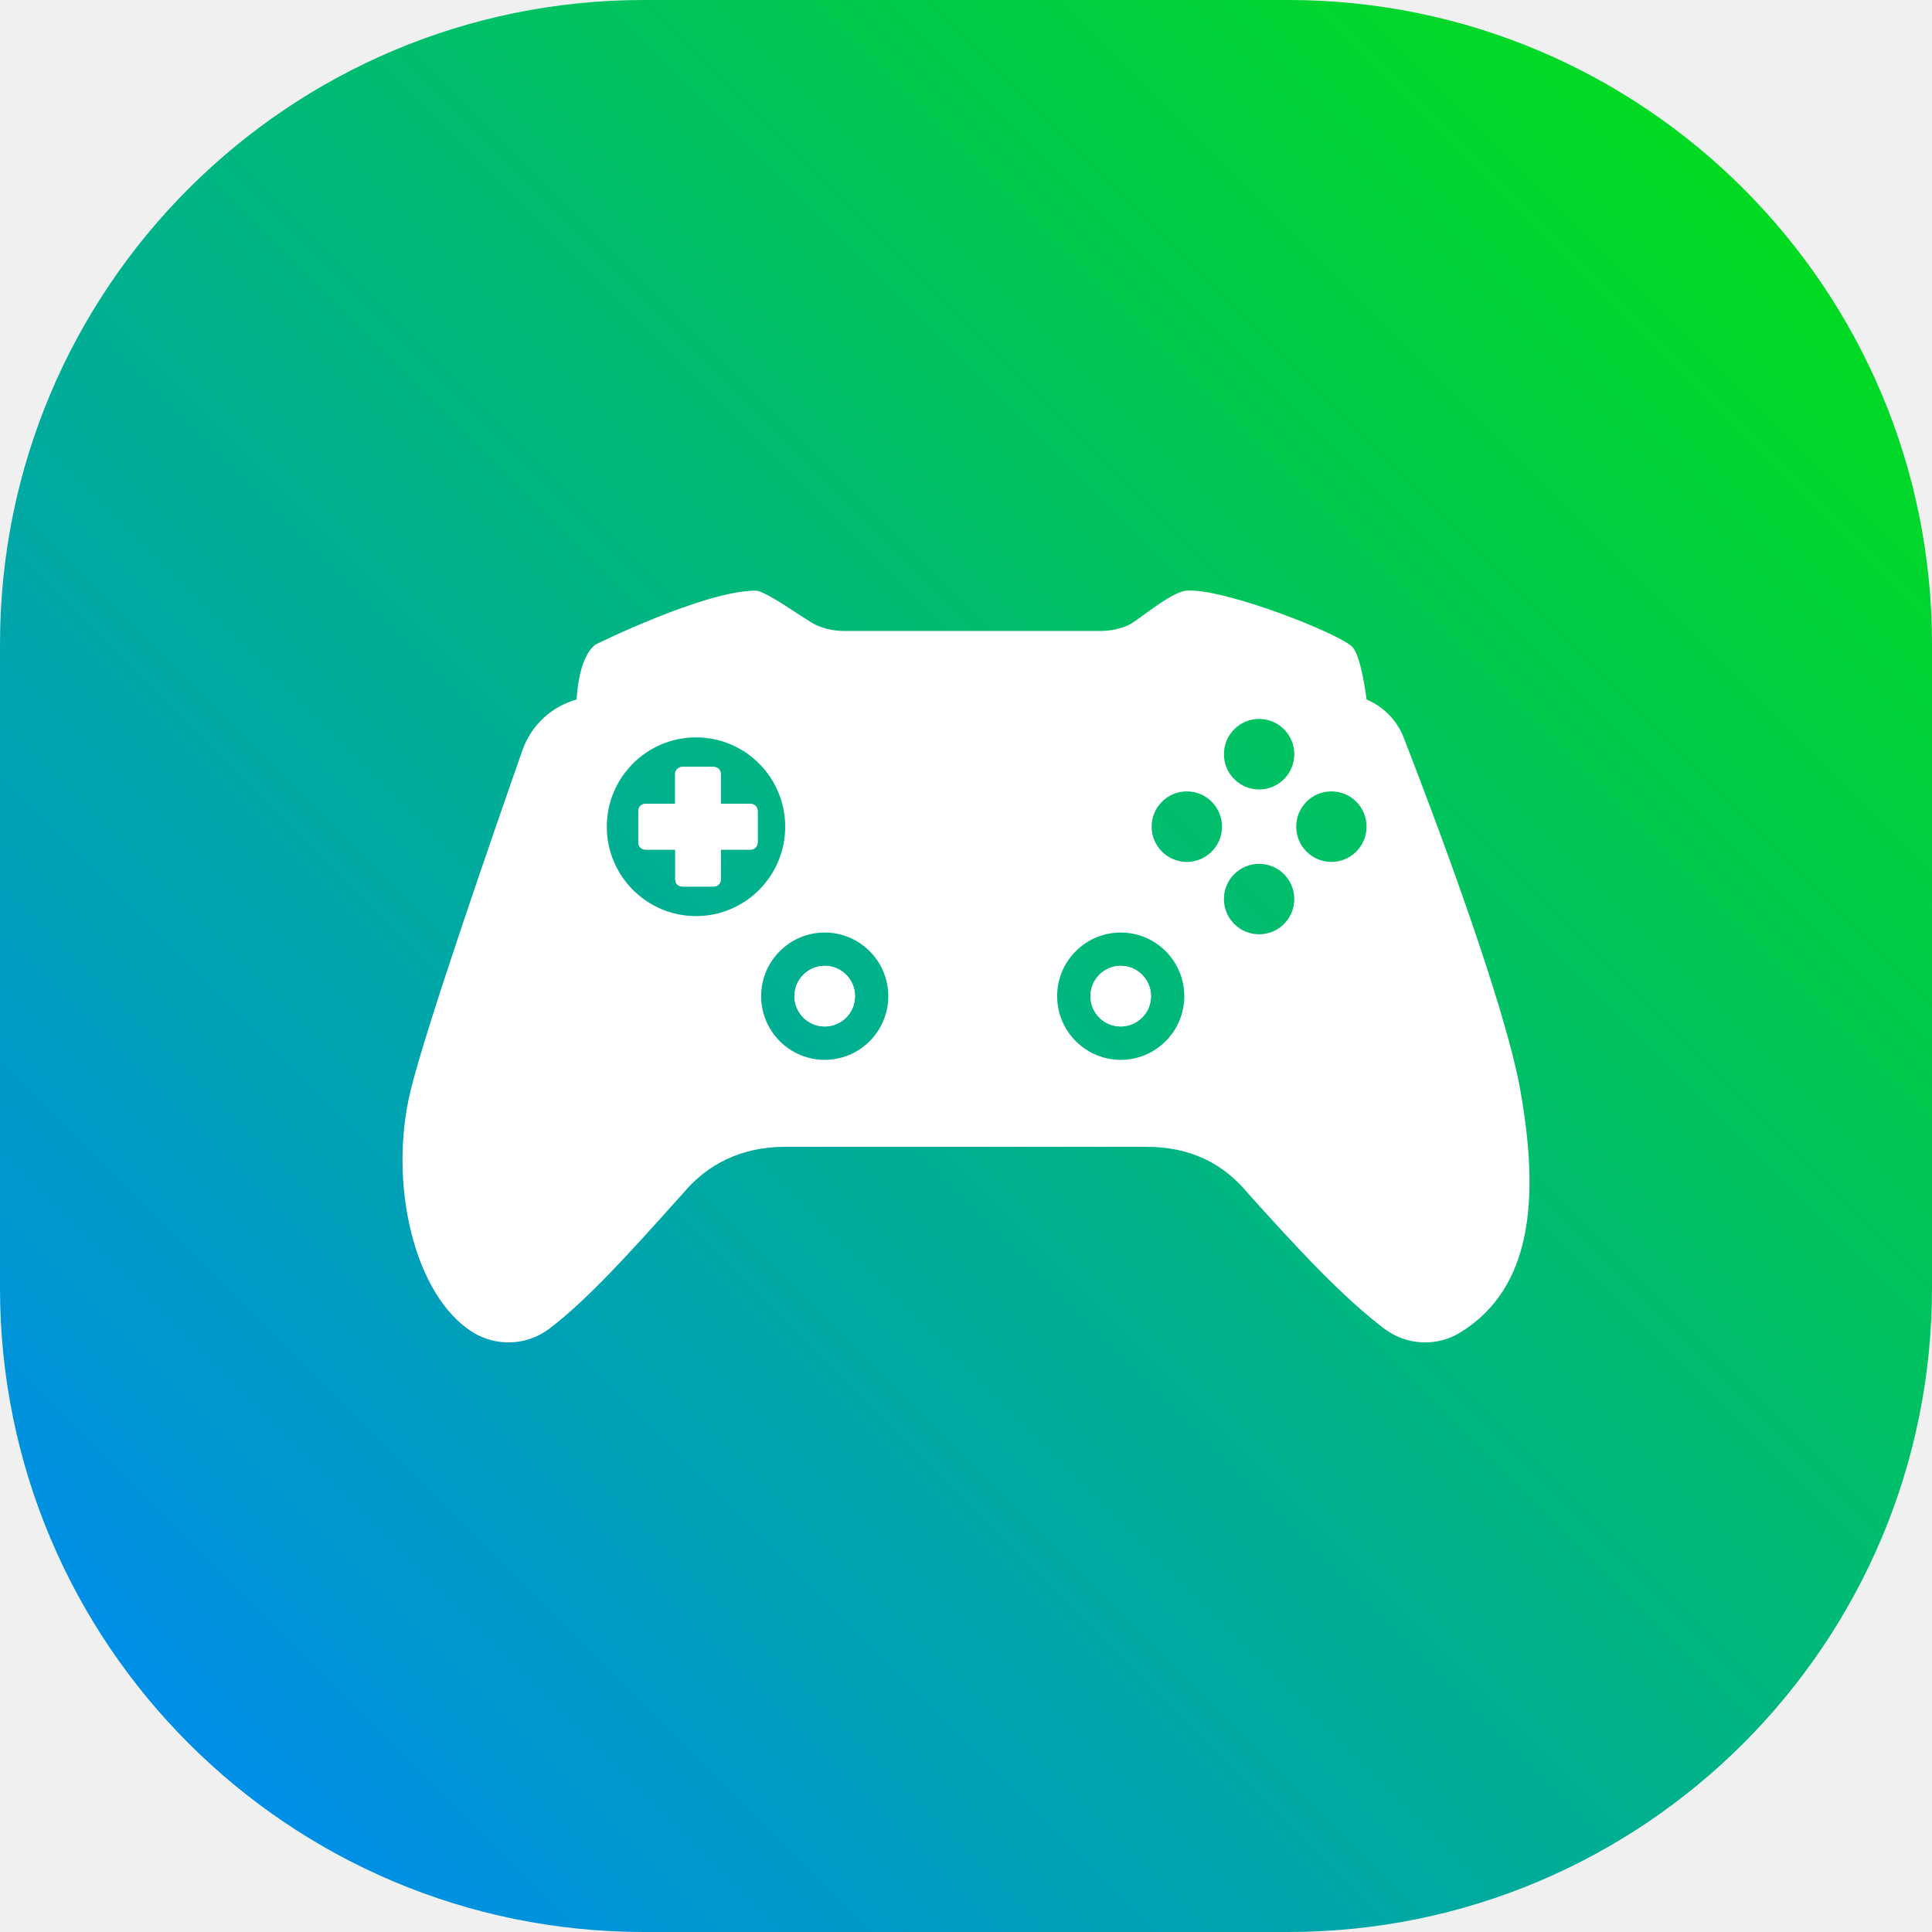
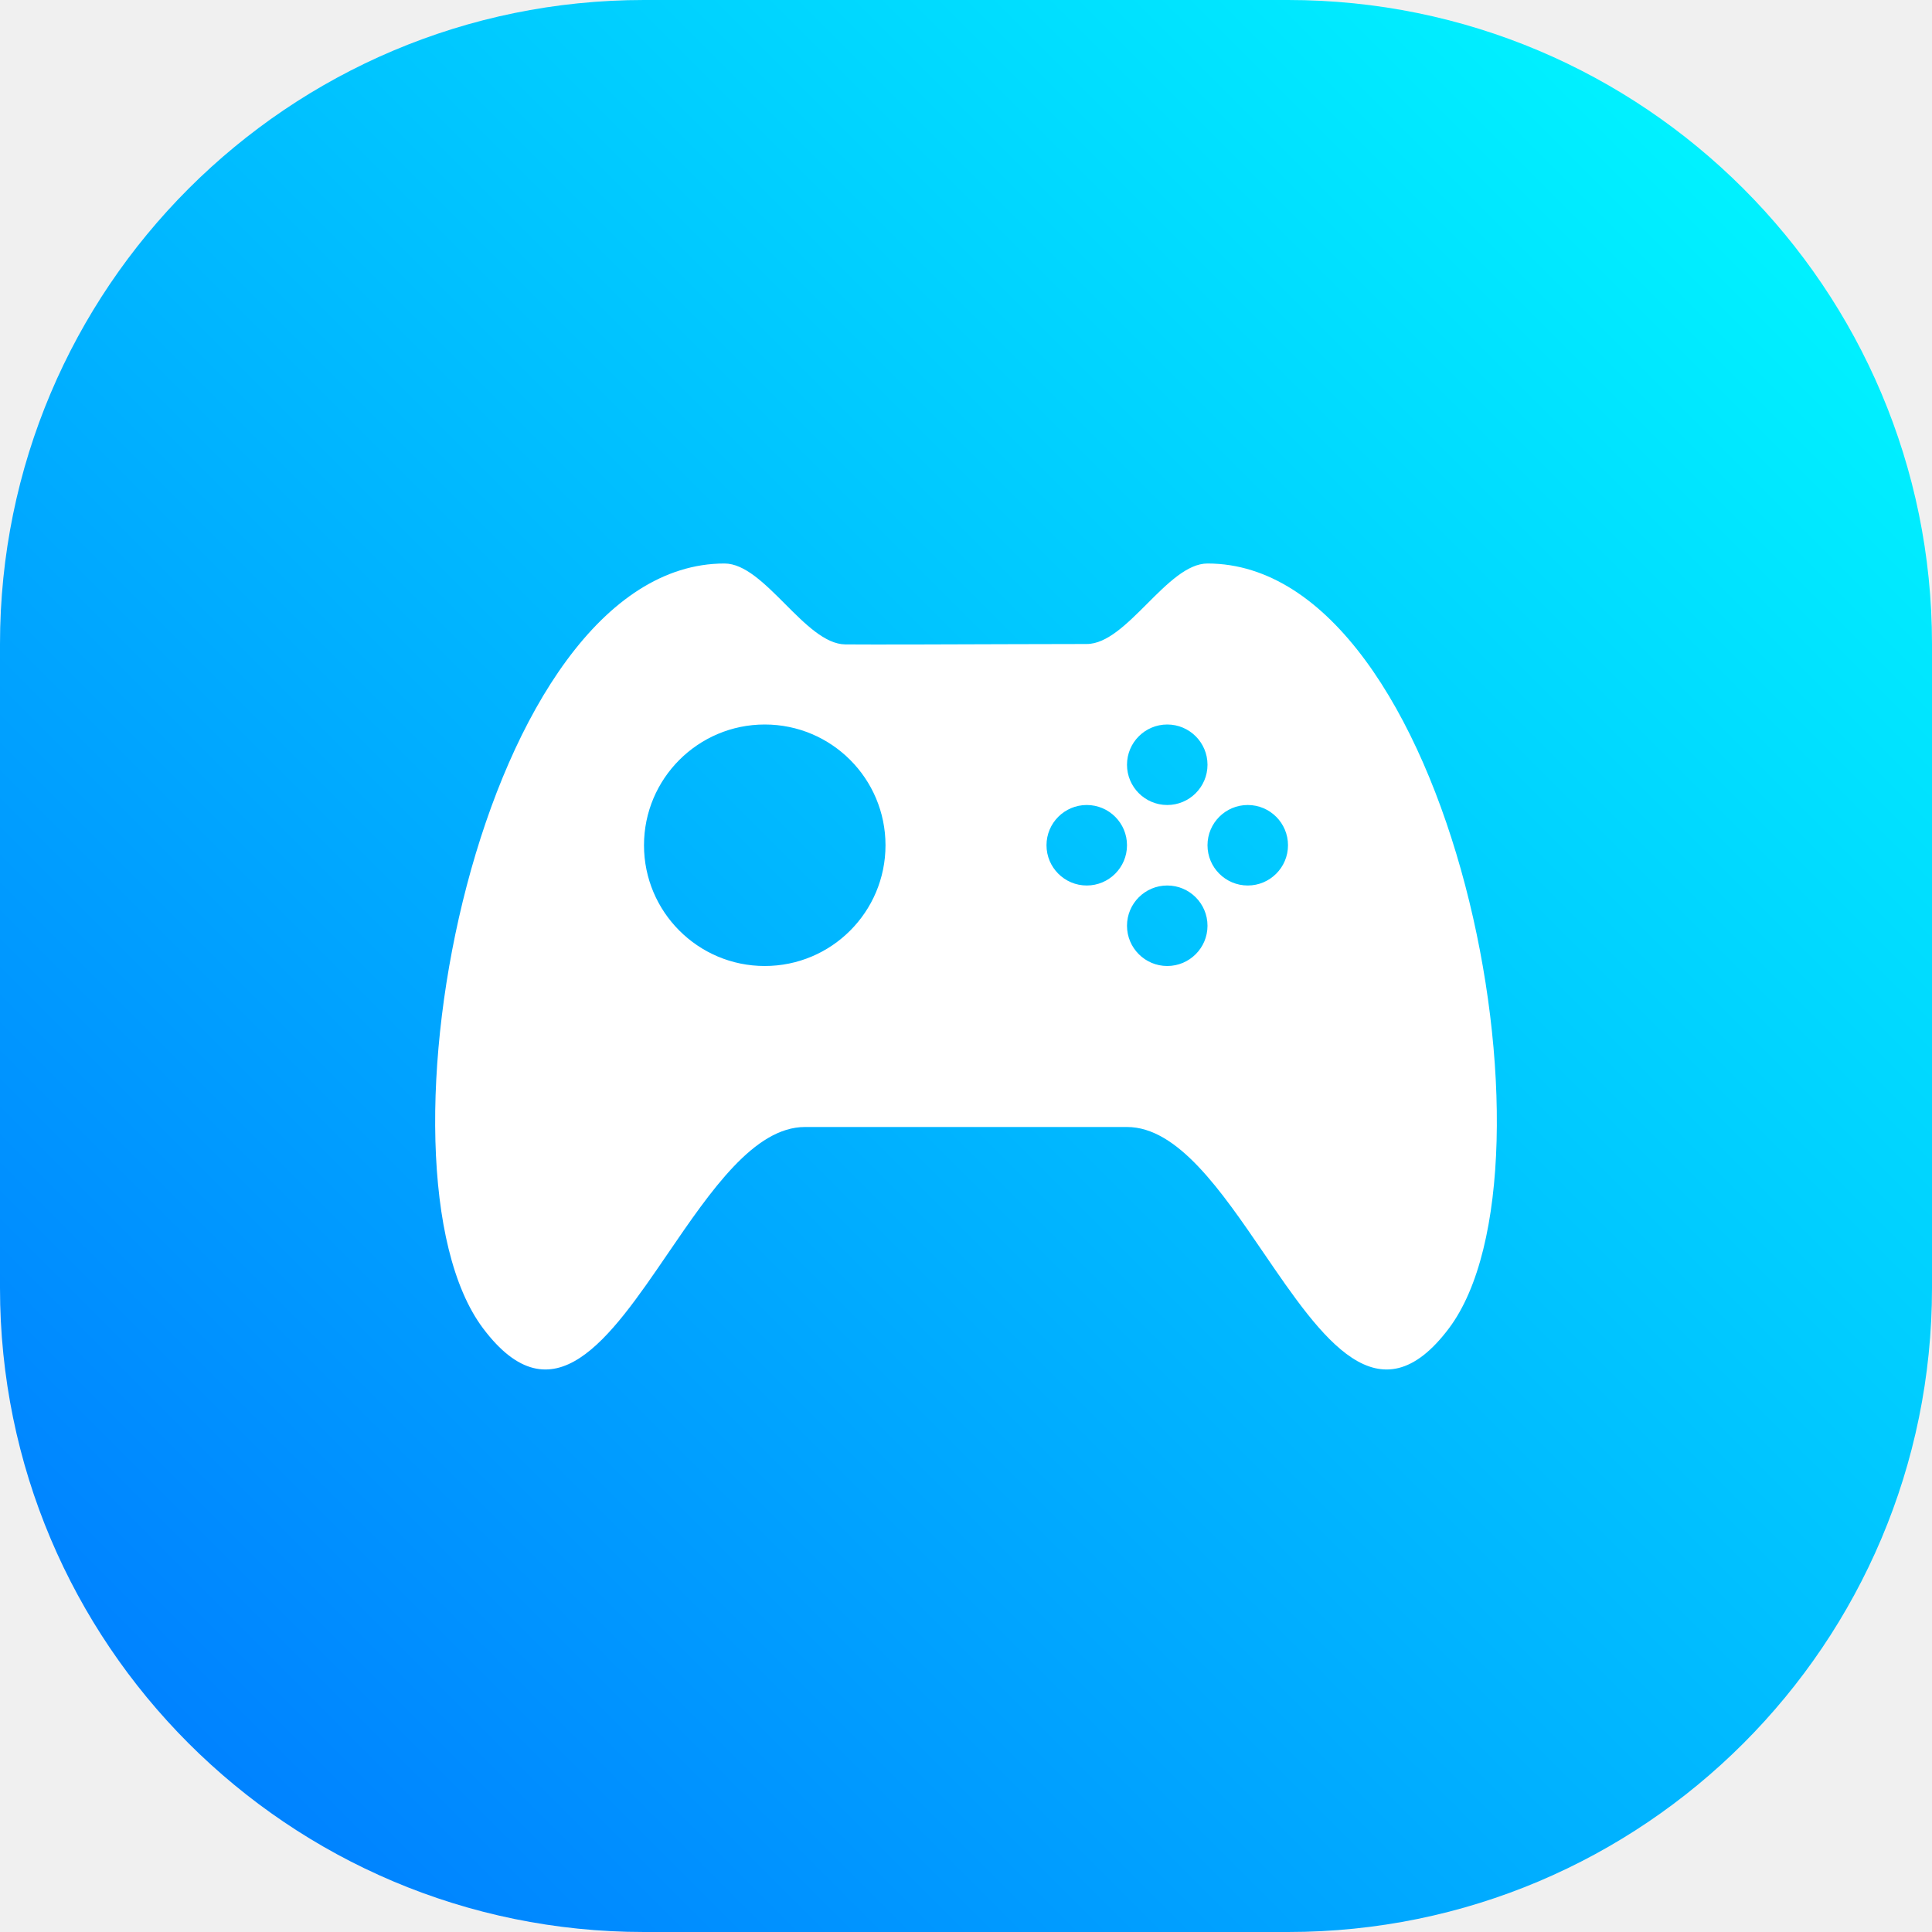
<svg xmlns="http://www.w3.org/2000/svg" width="24" height="24" viewBox="0 0 24 24" fill="none">
-   <rect width="24" height="24" rx="8" fill="url(#paint0_linear_456_4497)" />
-   <path d="M13.922 12.751C14.129 12.751 14.298 12.583 14.298 12.375C14.298 12.167 14.129 11.998 13.922 11.998C13.714 11.998 13.546 12.167 13.546 12.375C13.546 12.583 13.714 12.751 13.922 12.751Z" fill="white" />
-   <path d="M10.245 12.751C10.453 12.751 10.621 12.583 10.621 12.375C10.621 12.167 10.453 11.998 10.245 11.998C10.038 11.998 9.869 12.167 9.869 12.375C9.869 12.583 10.038 12.751 10.245 12.751Z" fill="white" />
-   <path d="M9.412 10.074V10.466C9.412 10.489 9.403 10.512 9.387 10.528C9.37 10.545 9.348 10.554 9.325 10.554H8.954V10.925C8.954 10.949 8.945 10.971 8.928 10.988C8.912 11.004 8.89 11.013 8.866 11.013H8.475C8.452 11.013 8.43 11.004 8.413 10.988C8.397 10.971 8.388 10.949 8.388 10.925V10.554H8.017C8.005 10.554 7.994 10.552 7.983 10.547C7.972 10.543 7.963 10.536 7.955 10.528C7.946 10.52 7.94 10.51 7.936 10.5C7.931 10.489 7.929 10.478 7.929 10.466V10.074C7.929 10.062 7.931 10.051 7.936 10.04C7.94 10.03 7.946 10.02 7.955 10.012C7.963 10.004 7.972 9.997 7.983 9.993C7.994 9.988 8.005 9.986 8.017 9.986H8.387V9.615C8.387 9.591 8.397 9.569 8.413 9.552C8.43 9.536 8.452 9.527 8.475 9.527H8.866C8.889 9.527 8.912 9.536 8.928 9.552C8.945 9.569 8.954 9.591 8.954 9.615V9.986H9.325C9.348 9.986 9.37 9.995 9.387 10.012C9.403 10.028 9.412 10.051 9.412 10.074Z" fill="white" />
-   <path fill-rule="evenodd" clip-rule="evenodd" d="M16.976 8.689C17.187 8.779 17.354 8.948 17.437 9.162C17.779 10.042 18.69 12.439 18.886 13.542C19.128 14.9 19.031 16.002 18.143 16.551C17.848 16.734 17.471 16.714 17.194 16.504C16.681 16.115 16.119 15.511 15.51 14.832C15.205 14.463 14.806 14.246 14.236 14.246H9.751C9.208 14.246 8.782 14.464 8.478 14.832C8.451 14.862 8.424 14.892 8.397 14.922L8.396 14.923C7.834 15.549 7.301 16.143 6.826 16.504C6.69 16.607 6.527 16.667 6.358 16.675C6.188 16.683 6.02 16.64 5.875 16.551C5.144 16.099 4.819 14.694 5.101 13.545C5.298 12.742 6.128 10.353 6.491 9.317C6.599 9.01 6.85 8.777 7.163 8.689V8.689C7.163 8.689 7.179 8.164 7.401 8.005C7.401 8.005 8.753 7.337 9.387 7.337C9.516 7.337 10.031 7.719 10.141 7.766C10.25 7.814 10.367 7.838 10.486 7.838H13.672C13.791 7.838 13.908 7.814 14.017 7.766C14.127 7.719 14.541 7.351 14.743 7.337C15.204 7.305 16.641 7.87 16.8 8.037C16.913 8.156 16.976 8.689 16.976 8.689V8.689ZM15.641 9.807C15.883 9.807 16.078 9.611 16.078 9.369C16.078 9.127 15.883 8.931 15.641 8.931C15.4 8.931 15.204 9.127 15.204 9.369C15.204 9.611 15.4 9.807 15.641 9.807ZM15.18 10.269C15.18 10.511 14.985 10.707 14.743 10.707C14.502 10.707 14.306 10.511 14.306 10.269C14.306 10.027 14.502 9.831 14.743 9.831C14.985 9.831 15.18 10.027 15.18 10.269ZM15.641 11.606C15.883 11.606 16.078 11.41 16.078 11.168C16.078 10.927 15.883 10.731 15.641 10.731C15.4 10.731 15.204 10.927 15.204 11.168C15.204 11.41 15.4 11.606 15.641 11.606ZM16.976 10.269C16.976 10.511 16.781 10.707 16.539 10.707C16.298 10.707 16.102 10.511 16.102 10.269C16.102 10.027 16.298 9.831 16.539 9.831C16.781 9.831 16.976 10.027 16.976 10.269ZM14.48 12.934C14.789 12.625 14.789 12.124 14.48 11.816C14.172 11.507 13.672 11.507 13.364 11.816C13.055 12.124 13.055 12.625 13.364 12.934C13.672 13.243 14.172 13.243 14.48 12.934ZM14.298 12.375C14.298 12.583 14.129 12.751 13.922 12.751C13.714 12.751 13.546 12.583 13.546 12.375C13.546 12.167 13.714 11.998 13.922 11.998C14.129 11.998 14.298 12.167 14.298 12.375ZM10.803 11.816C11.112 12.124 11.112 12.625 10.803 12.934C10.495 13.243 9.995 13.243 9.687 12.934C9.378 12.625 9.378 12.124 9.687 11.816C9.995 11.507 10.495 11.507 10.803 11.816ZM10.245 12.751C10.453 12.751 10.621 12.583 10.621 12.375C10.621 12.167 10.453 11.998 10.245 11.998C10.038 11.998 9.869 12.167 9.869 12.375C9.869 12.583 10.038 12.751 10.245 12.751ZM8.646 11.38C9.258 11.38 9.754 10.883 9.754 10.27C9.754 9.657 9.258 9.16 8.646 9.16C8.035 9.16 7.538 9.657 7.538 10.27C7.538 10.883 8.035 11.38 8.646 11.38ZM9.412 10.074V10.466C9.412 10.489 9.403 10.512 9.387 10.528C9.37 10.545 9.348 10.554 9.325 10.554H8.954V10.925C8.954 10.949 8.945 10.971 8.928 10.988C8.912 11.004 8.89 11.013 8.866 11.013H8.475C8.452 11.013 8.43 11.004 8.413 10.988C8.397 10.971 8.388 10.949 8.388 10.925V10.554H8.017C8.005 10.554 7.994 10.552 7.983 10.547C7.972 10.543 7.963 10.536 7.955 10.528C7.946 10.52 7.94 10.51 7.936 10.5C7.931 10.489 7.929 10.478 7.929 10.466V10.074C7.929 10.062 7.931 10.051 7.936 10.04C7.94 10.03 7.946 10.02 7.955 10.012C7.963 10.004 7.972 9.997 7.983 9.993C7.994 9.988 8.005 9.986 8.017 9.986H8.387V9.615C8.387 9.591 8.397 9.569 8.413 9.552C8.43 9.536 8.452 9.527 8.475 9.527H8.866C8.889 9.527 8.912 9.536 8.928 9.552C8.945 9.569 8.954 9.591 8.954 9.615V9.986H9.325C9.348 9.986 9.37 9.995 9.387 10.012C9.403 10.028 9.412 10.051 9.412 10.074Z" fill="white" />
+   <rect width="24" height="24" rx="8" fill="url(#paint0_linear_1801_1797)" />
+   <path fill-rule="evenodd" clip-rule="evenodd" d="M15.698 15.565C16.427 16.633 17.129 17.66 18 16.5C19.5 14.5 18.038 7 15 7C14.75 7 14.5 7.25 14.25 7.5C14 7.75 13.75 8 13.5 8C13.331 8 12.99 8.001 12.593 8.002C11.818 8.005 10.831 8.008 10.5 8.005C10.251 8.002 10.001 7.752 9.752 7.502C9.501 7.251 9.251 7 9 7C5.963 7 4.5 14.5 6 16.5C6.871 17.66 7.572 16.633 8.301 15.565C8.829 14.793 9.37 14 10 14H14C14.629 14 15.171 14.793 15.698 15.565ZM11 10.5C11 11.328 10.329 12 9.5 12C8.672 12 8 11.328 8 10.5C8 9.672 8.672 9 9.5 9C10.329 9 11 9.672 11 10.5ZM15 9.5C15 9.776 14.776 10 14.5 10C14.224 10 14 9.776 14 9.5C14 9.224 14.224 9 14.5 9C14.776 9 15 9.224 15 9.5ZM15 11.5C15 11.776 14.776 12 14.5 12C14.224 12 14 11.776 14 11.5C14 11.224 14.224 11 14.5 11C14.776 11 15 11.224 15 11.5ZM16 10.5C16 10.776 15.776 11 15.5 11C15.224 11 15 10.776 15 10.5C15 10.224 15.224 10 15.5 10C15.776 10 16 10.224 16 10.5ZM14 10.5C14 10.776 13.776 11 13.5 11C13.224 11 13 10.776 13 10.5C13 10.224 13.224 10 13.5 10C13.776 10 14 10.224 14 10.5Z" fill="white" />
  <defs>
-     <linearGradient id="paint0_linear_456_4497" x1="24" y1="0" x2="0" y2="24" gradientUnits="userSpaceOnUse">
-       <stop stop-color="#00E409" />
-       <stop offset="1" stop-color="#0085FF" />
+     <linearGradient id="paint0_linear_1801_1797" x1="24" y1="0" x2="0" y2="24" gradientUnits="userSpaceOnUse">
+       <stop stop-color="#00FFFF" />
+       <stop offset="1" stop-color="#0075FF" />
    </linearGradient>
  </defs>
</svg>
